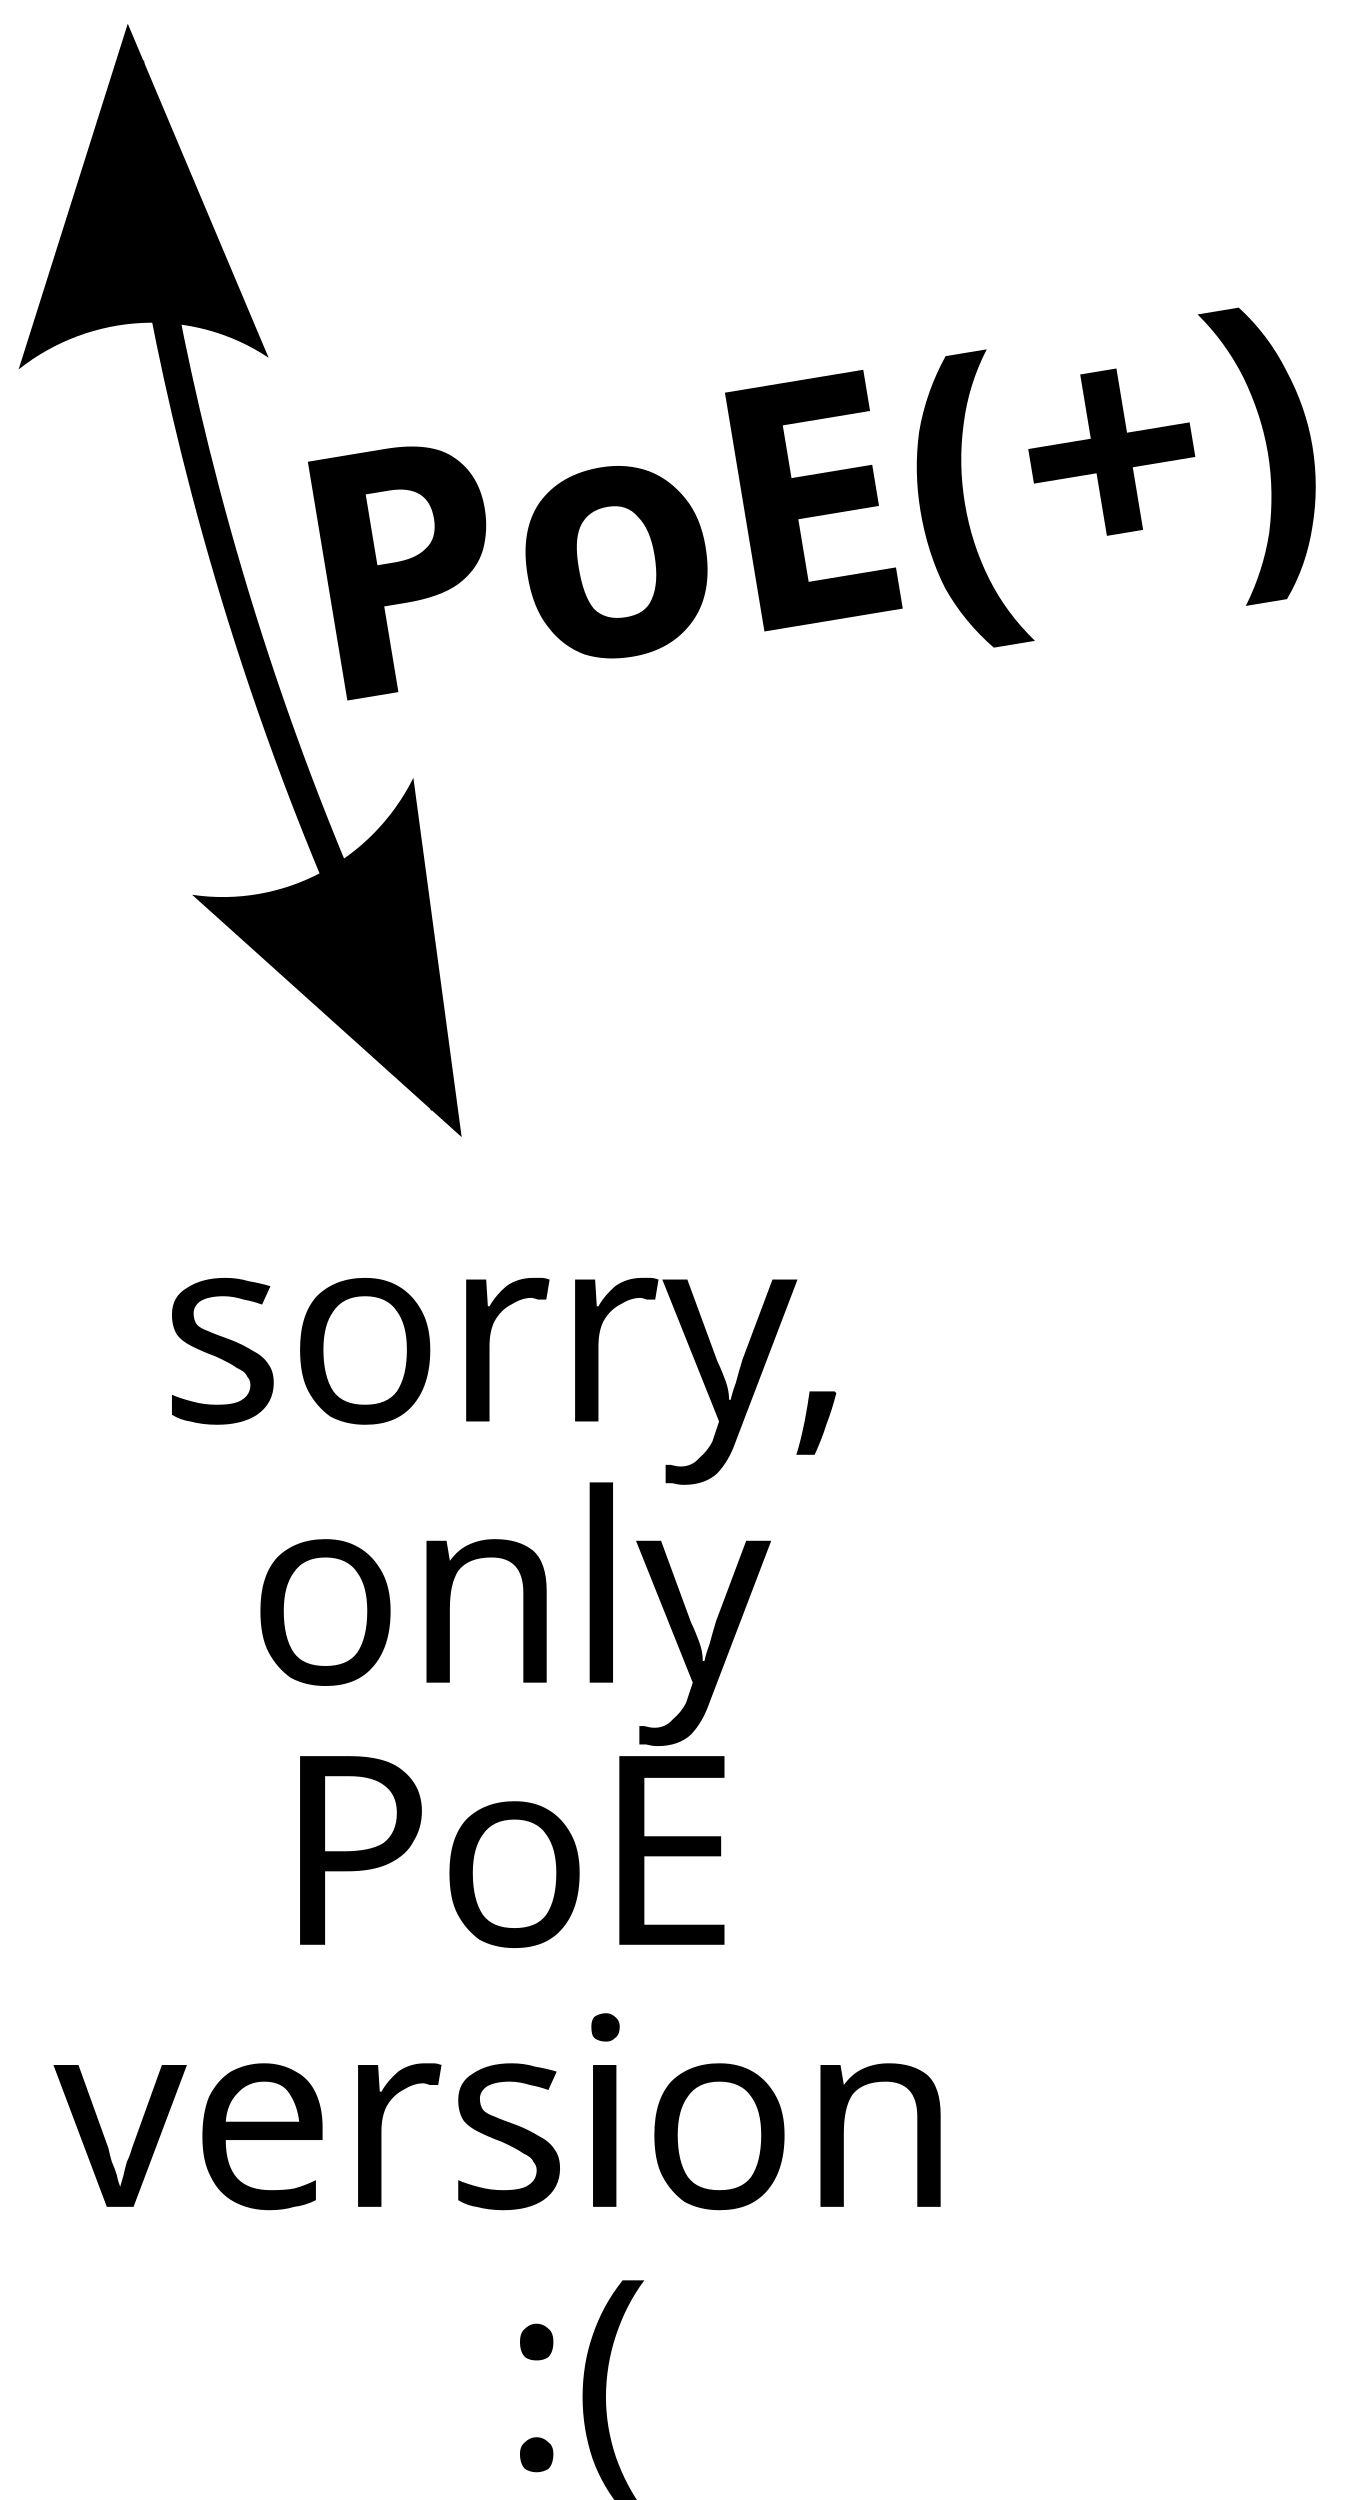
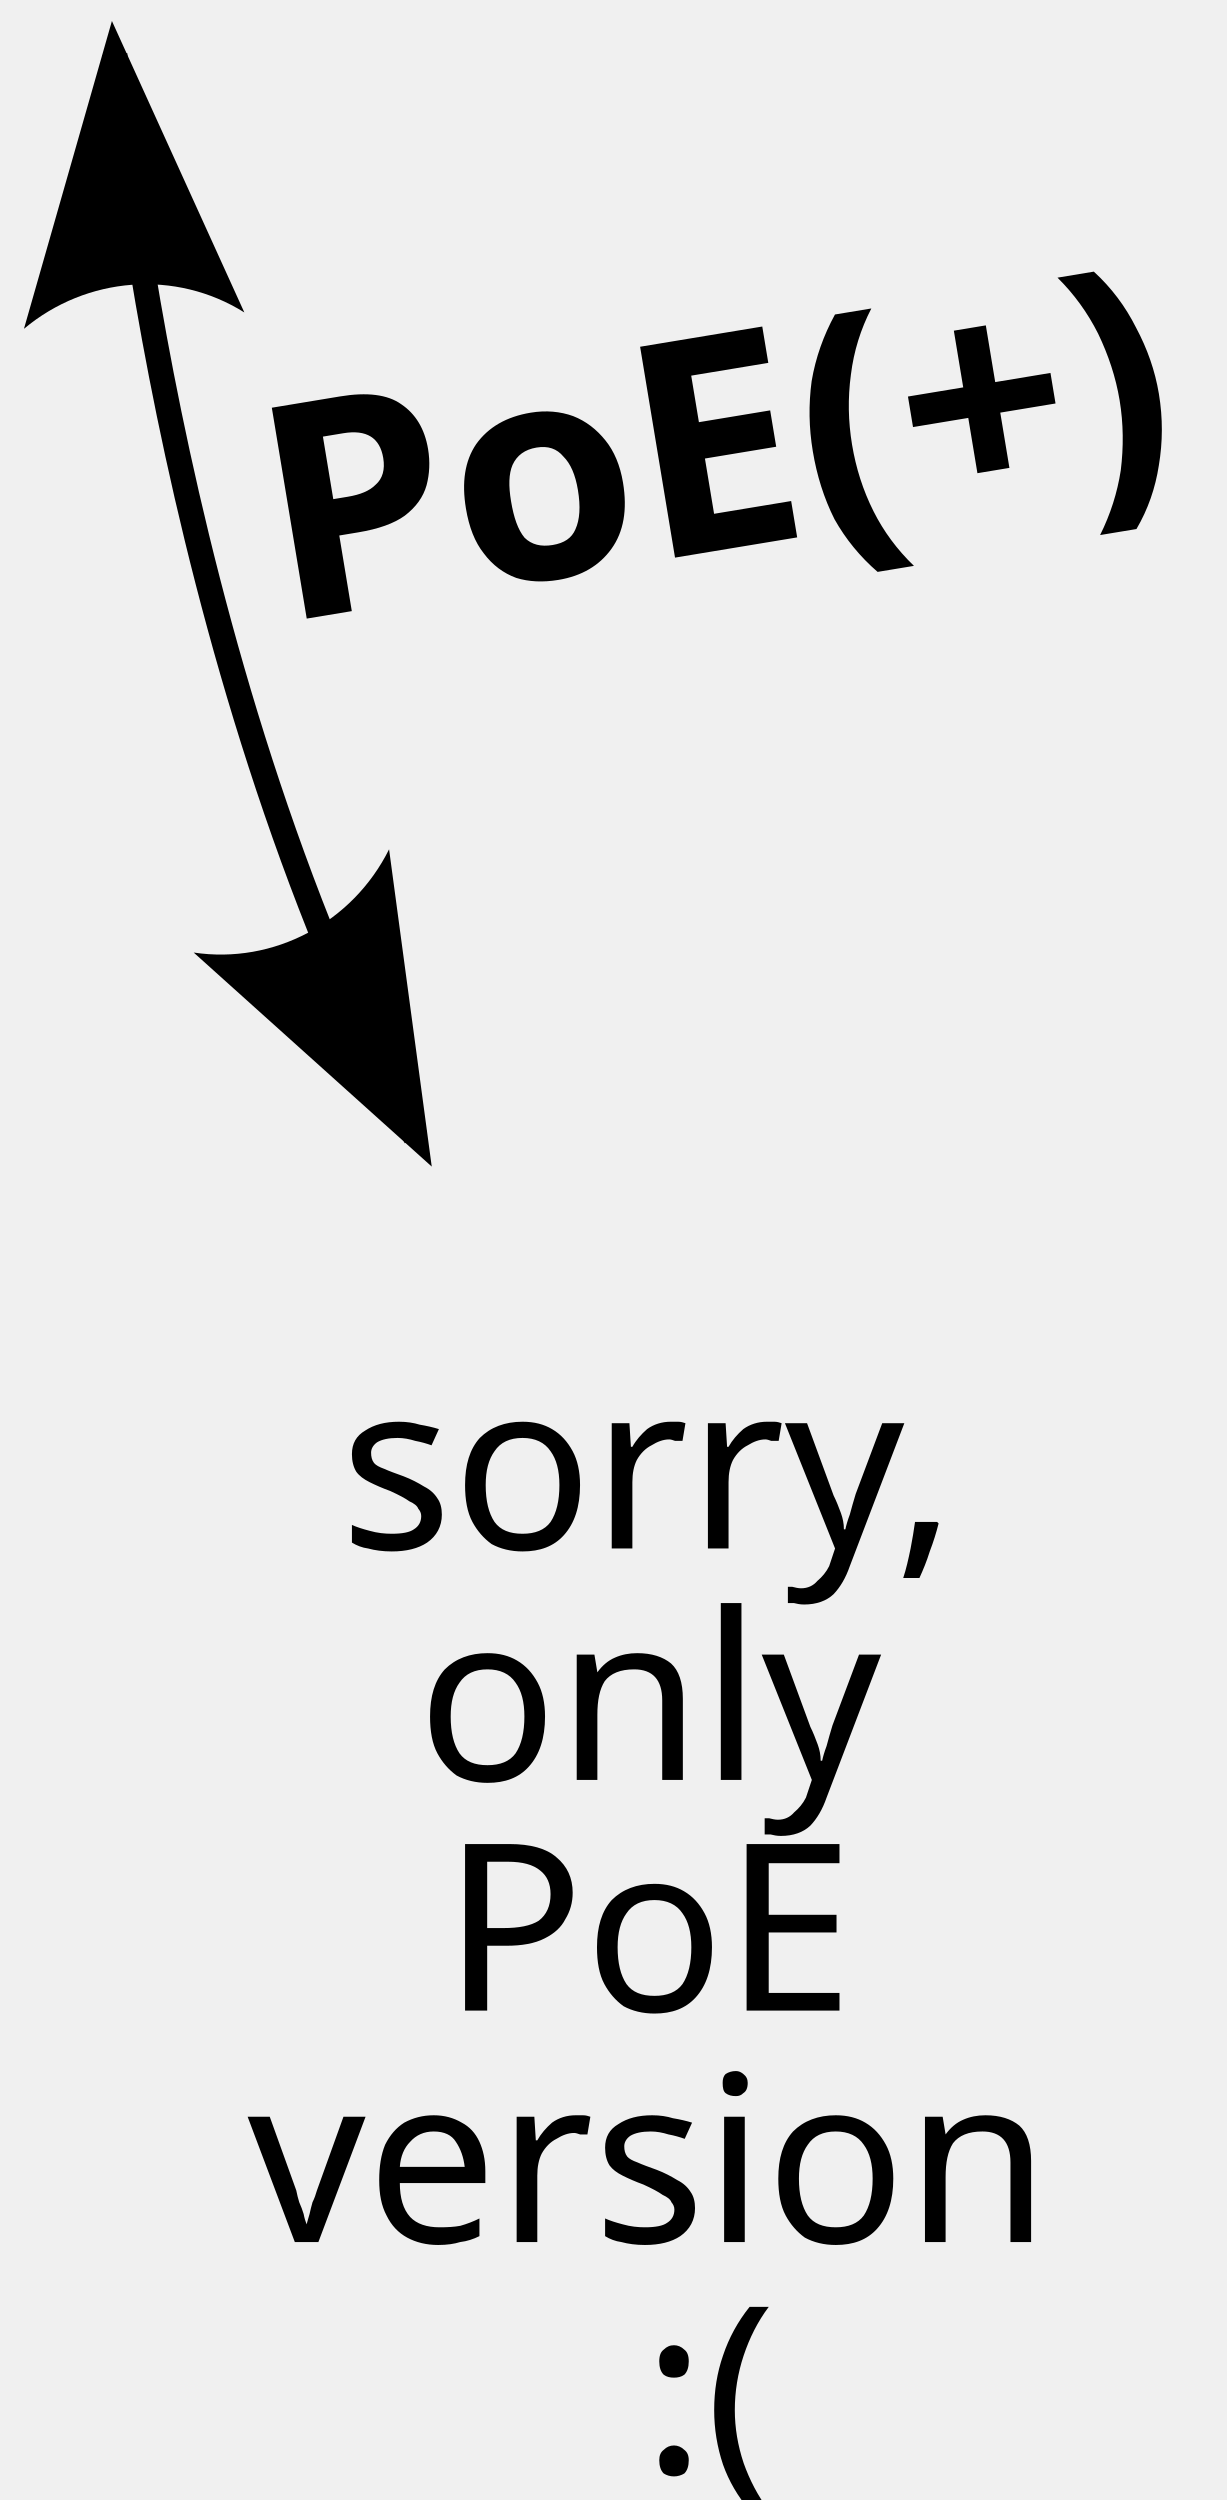
- <svg xmlns="http://www.w3.org/2000/svg" id="svg8" version="1.1" viewBox="0 0 12.7 23.4" height="23.4mm" width="12.7mm">
+ <svg xmlns="http://www.w3.org/2000/svg" id="svg8" version="1.1" viewBox="0 0 13.0 26.5" height="26.5mm" width="13.0mm">
  <defs id="defs2">
    <marker style="overflow:visible" id="Arrow2Lstart" refX="0.0" refY="0.0" orient="auto">
      <path transform="scale(1.1) translate(1,0)" d="M 8.719,4.034 L -2.207,0.016 L 8.719,-4.002 C 6.973,-1.63 6.983,1.616 8.719,4.034 z " style="fill-rule:evenodd;fill:context-stroke;stroke-width:0.625;stroke-linejoin:round" id="path66175" />
    </marker>
    <marker style="overflow:visible;" id="marker179876" refX="0.0" refY="0.0" orient="auto">
      <path transform="scale(1.1) rotate(180) translate(1,0)" d="M 8.719,4.034 L -2.207,0.016 L 8.719,-4.002 C 6.973,-1.63 6.983,1.616 8.719,4.034 z " style="fill-rule:evenodd;fill:context-stroke;stroke-width:0.625;stroke-linejoin:round;" id="path179874" />
    </marker>
    <marker style="overflow:visible;" id="marker179836" refX="0.0" refY="0.0" orient="auto">
      <path transform="scale(1.1) rotate(180) translate(1,0)" d="M 8.719,4.034 L -2.207,0.016 L 8.719,-4.002 C 6.973,-1.63 6.983,1.616 8.719,4.034 z " style="fill-rule:evenodd;fill:context-stroke;stroke-width:0.625;stroke-linejoin:round;" id="path179834" />
    </marker>
    <marker style="overflow:visible;" id="marker66570" refX="0.0" refY="0.0" orient="auto">
      <path transform="scale(1.1) rotate(180) translate(1,0)" d="M 8.719,4.034 L -2.207,0.016 L 8.719,-4.002 C 6.973,-1.63 6.983,1.616 8.719,4.034 z " style="fill-rule:evenodd;fill:context-stroke;stroke-width:0.625;stroke-linejoin:round;" id="path66568" />
    </marker>
    <marker style="overflow:visible;" id="Arrow1Mend" refX="0.0" refY="0.0" orient="auto">
      <path transform="scale(0.4) rotate(180) translate(10,0)" style="fill-rule:evenodd;fill:context-stroke;stroke:context-stroke;stroke-width:1.0pt;" d="M 0.0,0.0 L 5.0,-5.0 L -12.5,0.0 L 5.0,5.0 L 0.0,0.0 z " id="path66166" />
    </marker>
    <marker style="overflow:visible;" id="marker66552" refX="0.0" refY="0.0" orient="auto">
      <path transform="scale(0.8) rotate(180) translate(12.5,0)" style="fill-rule:evenodd;fill:context-stroke;stroke:context-stroke;stroke-width:1.0pt;" d="M 0.0,0.0 L 5.0,-5.0 L -12.5,0.0 L 5.0,5.0 L 0.0,0.0 z " id="path66550" />
    </marker>
    <marker style="overflow:visible;" id="Arrow1Lend" refX="0.0" refY="0.0" orient="auto">
      <path transform="scale(0.8) rotate(180) translate(12.5,0)" style="fill-rule:evenodd;fill:context-stroke;stroke:context-stroke;stroke-width:1.0pt;" d="M 0.0,0.0 L 5.0,-5.0 L -12.5,0.0 L 5.0,5.0 L 0.0,0.0 z " id="path66160" />
    </marker>
    <marker style="overflow:visible;" id="Arrow2Lend" refX="0.0" refY="0.0" orient="auto">
      <path transform="scale(1.1) rotate(180) translate(1,0)" d="M 8.719,4.034 L -2.207,0.016 L 8.719,-4.002 C 6.973,-1.63 6.983,1.616 8.719,4.034 z " style="fill-rule:evenodd;fill:context-stroke;stroke-width:0.625;stroke-linejoin:round;" id="path66178" />
    </marker>
    <rect x="13.234" y="8.38" width="9.229" height="4.933" id="rect965" />
  </defs>
  <g id="layer1">
    <text xml:space="preserve" id="text963" style="font-style:normal;font-weight:normal;font-size:4.63px;line-height:125%;font-family:sans-serif;letter-spacing:0px;word-spacing:0px;white-space:pre;shape-inside:url(#rect965);fill:#000000;fill-opacity:1;stroke:none;stroke-width:0.265px;stroke-linecap:butt;stroke-linejoin:miter;stroke-opacity:1" />
  </g>
  <g id="layer2" />
-   <g id="g860">
-     <rect x="0" y="0" width="100.0" height="100.0" style="fill:#FFFFFF;fill-opacity:1;stroke:none" id="rect858" />
+   <g id="g860" style="display:none">
+     <rect x="0" y="0" width="100" height="100" style="fill:#ffffff;fill-opacity:1;stroke:none" id="rect858" />
  </g>
  <g id="g862">
    <text xml:space="preserve" style="font-style:normal;font-weight:normal;font-size:2.469px;line-height:125%;font-family:sans-serif;letter-spacing:0px;word-spacing:0px;fill:#000000;fill-opacity:1;stroke:none;stroke-width:0.265px;stroke-linecap:butt;stroke-linejoin:miter;stroke-opacity:1" x="1.856" y="7" id="text835" transform="rotate(-9.4)">
      <tspan x="1.856" y="7" style="font-style:normal;font-variant:normal;font-weight:bold;font-stretch:normal;font-size:3.175px;font-family:Kalam;-inkscape-font-specification:'Kalam, Bold';font-variant-ligatures:normal;font-variant-caps:normal;font-variant-numeric:normal;font-variant-east-asian:normal;fill:#000000;fill-opacity:1;stroke-width:0.265px" id="tspan29093">PoE(+)</tspan>
    </text>
-     <text xml:space="preserve" style="font-style:normal;font-weight:normal;font-size:2.469px;line-height:88.4%;font-family:sans-serif;text-align:end;letter-spacing:0px;word-spacing:0px;text-anchor:end;fill:#000000;fill-opacity:1;stroke:none;stroke-width:0.265px;stroke-linecap:butt;stroke-linejoin:miter;stroke-opacity:1" x="6.999" y="13.301" id="text835-8">
-       <tspan x="6.999" y="13.301" style="font-style:normal;font-variant:normal;font-weight:normal;font-stretch:normal;font-size:2.469px;font-family:Kalam;-inkscape-font-specification:'Kalam, Normal';font-variant-ligatures:normal;font-variant-caps:normal;font-variant-numeric:normal;font-variant-east-asian:normal;text-align:center;text-anchor:middle;fill:#000000;fill-opacity:1;stroke-width:0.265px" id="tspan82907">sorry,</tspan>
-       <tspan x="6.999" y="15.752" style="font-style:normal;font-variant:normal;font-weight:normal;font-stretch:normal;font-size:2.469px;font-family:Kalam;-inkscape-font-specification:'Kalam, Normal';font-variant-ligatures:normal;font-variant-caps:normal;font-variant-numeric:normal;font-variant-east-asian:normal;text-align:center;text-anchor:middle;fill:#000000;fill-opacity:1;stroke-width:0.265px" id="tspan158181">only</tspan>
-       <tspan x="6.999" y="18.204" style="font-style:normal;font-variant:normal;font-weight:normal;font-stretch:normal;font-size:2.469px;font-family:Kalam;-inkscape-font-specification:'Kalam, Normal';font-variant-ligatures:normal;font-variant-caps:normal;font-variant-numeric:normal;font-variant-east-asian:normal;text-align:center;text-anchor:middle;fill:#000000;fill-opacity:1;stroke-width:0.265px" id="tspan158185">PoE</tspan>
-       <tspan x="6.999" y="20.656" style="font-style:normal;font-variant:normal;font-weight:normal;font-stretch:normal;font-size:2.469px;font-family:Kalam;-inkscape-font-specification:'Kalam, Normal';font-variant-ligatures:normal;font-variant-caps:normal;font-variant-numeric:normal;font-variant-east-asian:normal;text-align:center;text-anchor:middle;fill:#000000;fill-opacity:1;stroke-width:0.265px" id="tspan212589">version</tspan>
-       <tspan x="6.999" y="23.108" style="font-style:normal;font-variant:normal;font-weight:normal;font-stretch:normal;font-size:2.469px;font-family:Kalam;-inkscape-font-specification:'Kalam, Normal';font-variant-ligatures:normal;font-variant-caps:normal;font-variant-numeric:normal;font-variant-east-asian:normal;text-align:center;text-anchor:middle;fill:#000000;fill-opacity:1;stroke-width:0.265px" id="tspan175607">:(</tspan>
+     <text xml:space="preserve" style="font-style:normal;font-weight:normal;font-size:2.469px;line-height:88.4%;font-family:sans-serif;text-align:end;letter-spacing:0px;word-spacing:0px;text-anchor:end;fill:#000000;fill-opacity:1;stroke:none;stroke-width:0.265px;stroke-linecap:butt;stroke-linejoin:miter;stroke-opacity:1" x="9.121" y="16.413" id="text835-8">
+       <tspan x="9.121" y="16.413" style="font-style:normal;font-variant:normal;font-weight:normal;font-stretch:normal;font-size:2.469px;font-family:Kalam;-inkscape-font-specification:'Kalam, Normal';font-variant-ligatures:normal;font-variant-caps:normal;font-variant-numeric:normal;font-variant-east-asian:normal;text-align:center;text-anchor:middle;fill:#000000;fill-opacity:1;stroke-width:0.265px" id="tspan82907">sorry,</tspan>
+       <tspan x="9.121" y="18.864" style="font-style:normal;font-variant:normal;font-weight:normal;font-stretch:normal;font-size:2.469px;font-family:Kalam;-inkscape-font-specification:'Kalam, Normal';font-variant-ligatures:normal;font-variant-caps:normal;font-variant-numeric:normal;font-variant-east-asian:normal;text-align:center;text-anchor:middle;fill:#000000;fill-opacity:1;stroke-width:0.265px" id="tspan158181">only</tspan>
+       <tspan x="9.121" y="21.316" style="font-style:normal;font-variant:normal;font-weight:normal;font-stretch:normal;font-size:2.469px;font-family:Kalam;-inkscape-font-specification:'Kalam, Normal';font-variant-ligatures:normal;font-variant-caps:normal;font-variant-numeric:normal;font-variant-east-asian:normal;text-align:center;text-anchor:middle;fill:#000000;fill-opacity:1;stroke-width:0.265px" id="tspan158185">PoE</tspan>
+       <tspan x="9.121" y="23.768" style="font-style:normal;font-variant:normal;font-weight:normal;font-stretch:normal;font-size:2.469px;font-family:Kalam;-inkscape-font-specification:'Kalam, Normal';font-variant-ligatures:normal;font-variant-caps:normal;font-variant-numeric:normal;font-variant-east-asian:normal;text-align:center;text-anchor:middle;fill:#000000;fill-opacity:1;stroke-width:0.265px" id="tspan212589">version</tspan>
+       <tspan x="9.121" y="26.22" style="font-style:normal;font-variant:normal;font-weight:normal;font-stretch:normal;font-size:2.469px;font-family:Kalam;-inkscape-font-specification:'Kalam, Normal';font-variant-ligatures:normal;font-variant-caps:normal;font-variant-numeric:normal;font-variant-east-asian:normal;text-align:center;text-anchor:middle;fill:#000000;fill-opacity:1;stroke-width:0.265px" id="tspan175607">:(</tspan>
    </text>
-     <path style="fill:none;fill-rule:evenodd;stroke:#000000;stroke-width:0.265px;stroke-linecap:butt;stroke-linejoin:miter;stroke-opacity:1;marker-start:url(#Arrow2Lstart);marker-end:url(#marker179836)" d="m 1.217,0.573 c 0,0 0.215,4.612 2.936,9.762" id="path179752" />
+     <path style="fill:none;fill-rule:evenodd;stroke:#000000;stroke-width:0.265px;stroke-linecap:butt;stroke-linejoin:miter;stroke-opacity:1;marker-start:url(#Arrow2Lstart);marker-end:url(#marker179836)" d="m 1.217,0.573 c 0,0 0.47,6.334 3.191,11.484" id="path179752" />
  </g>
  <g id="g6177" />
</svg>
